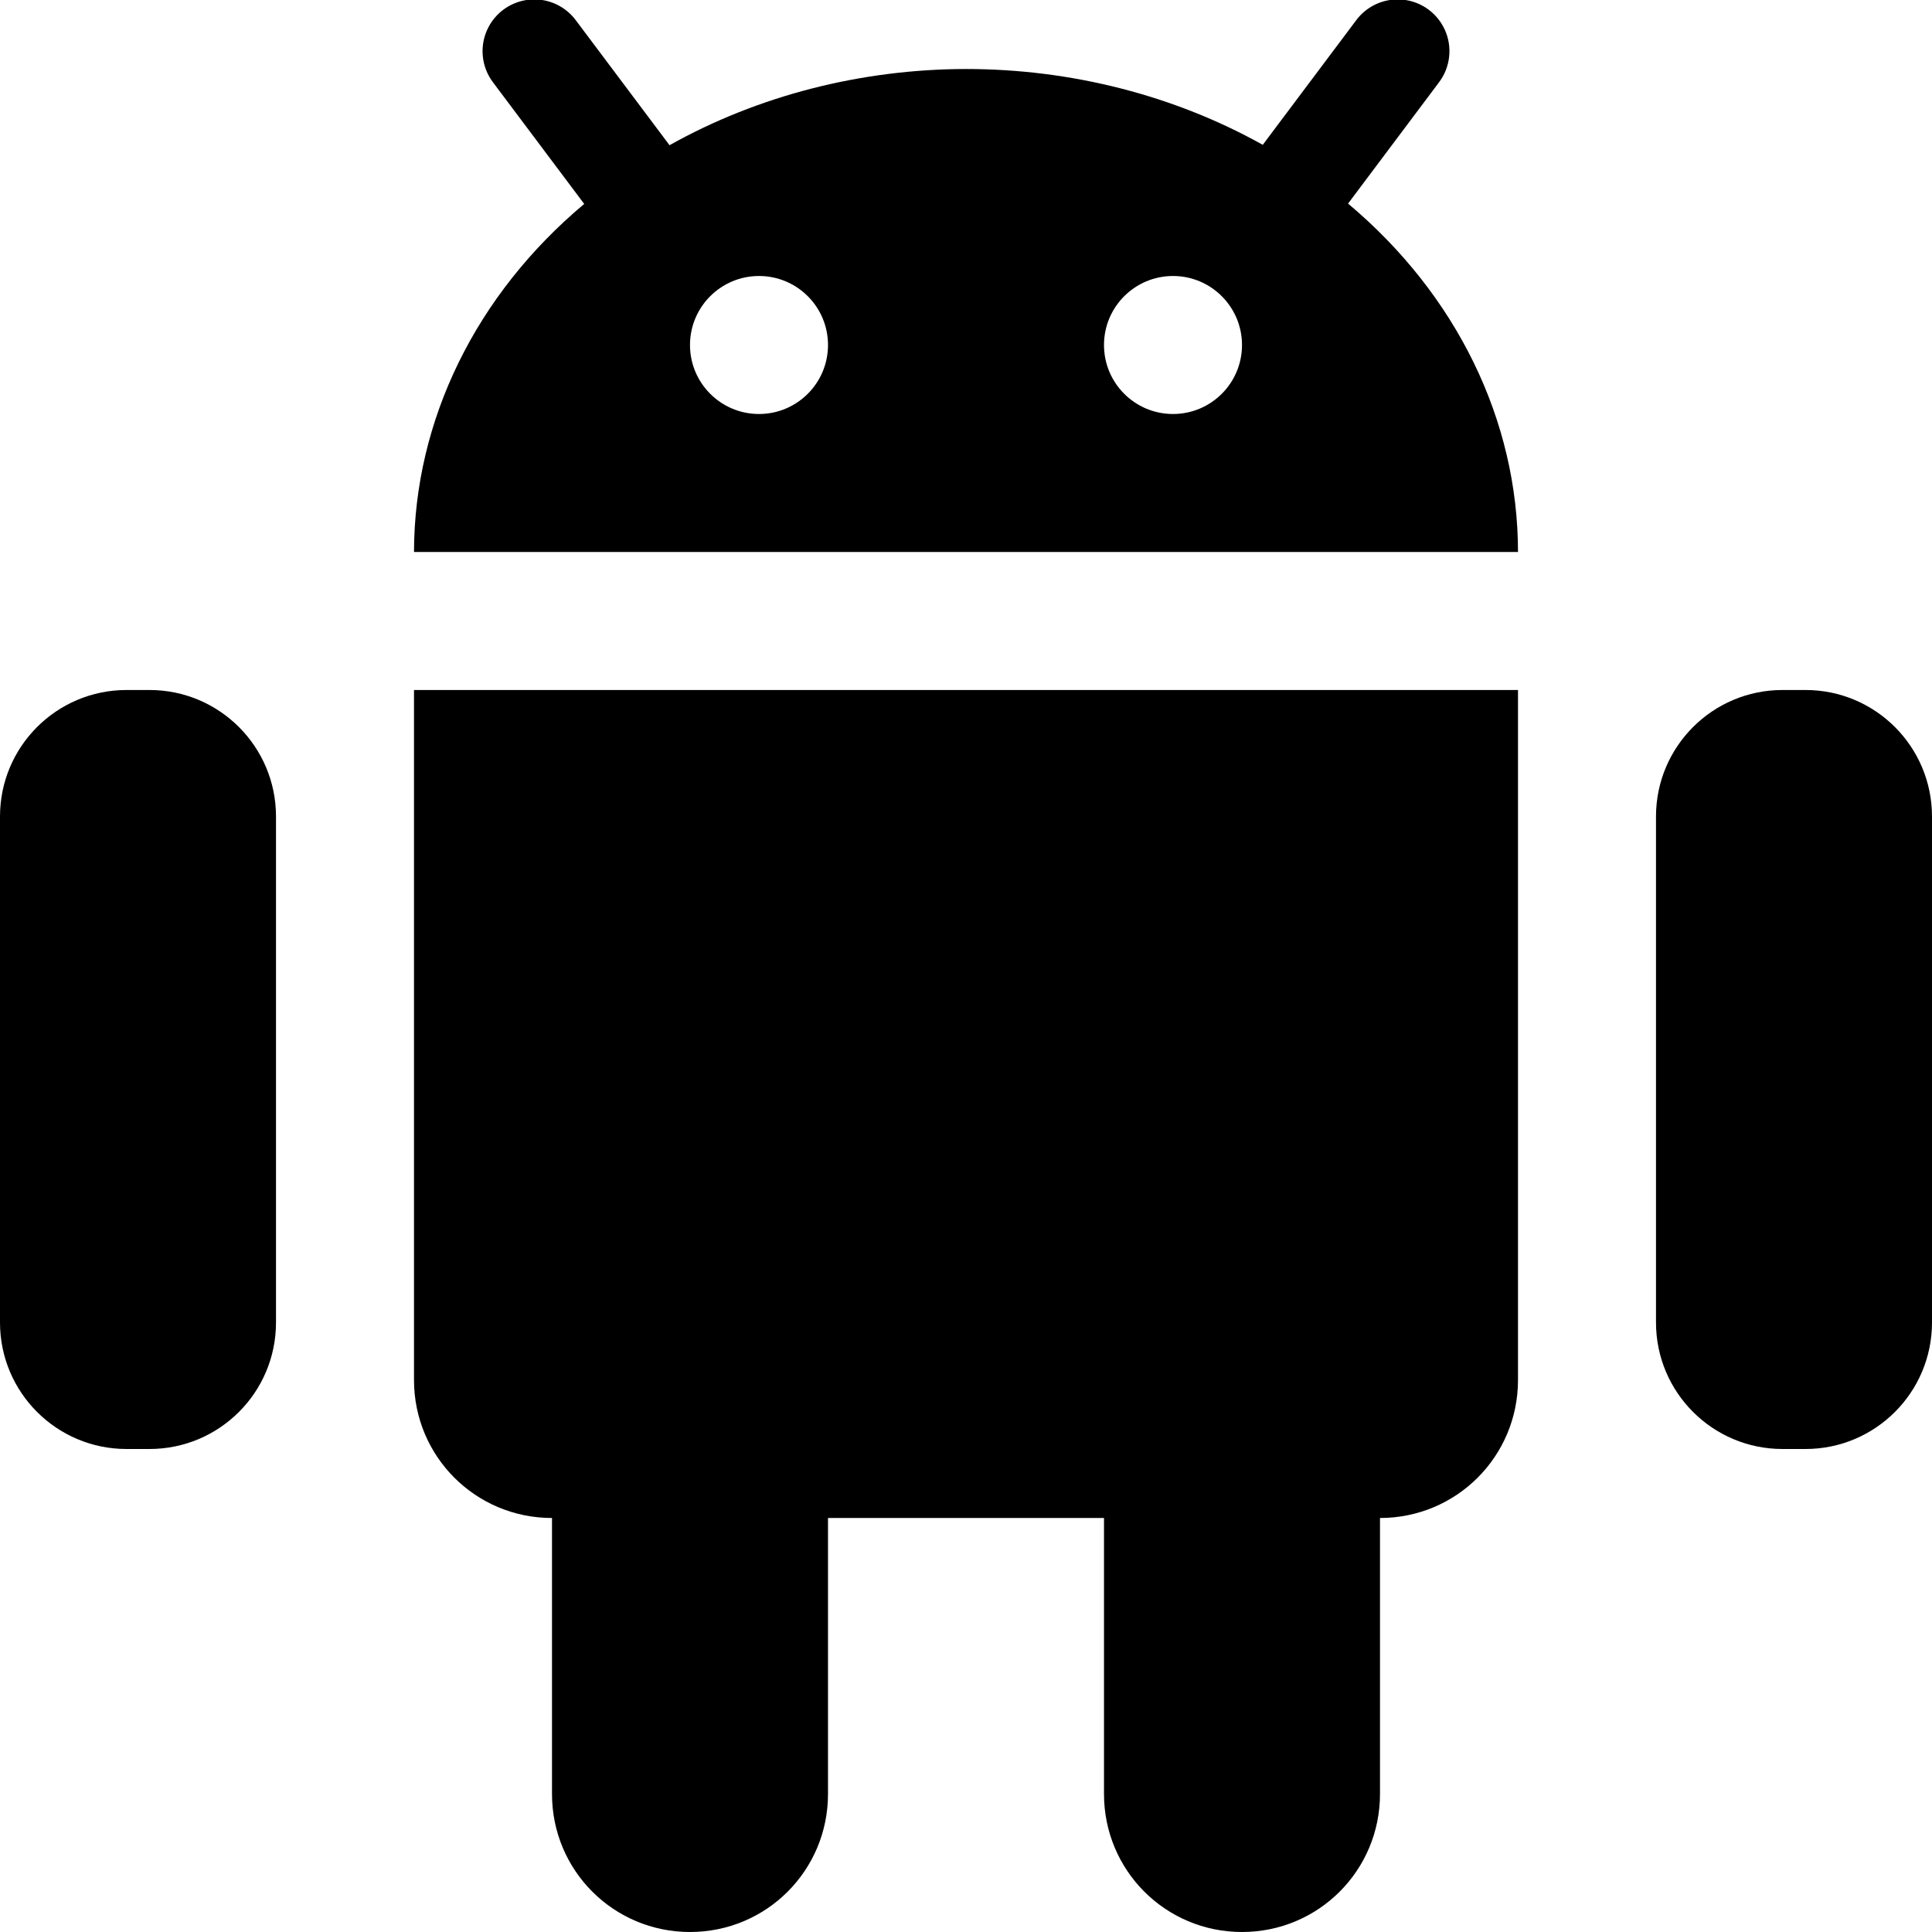
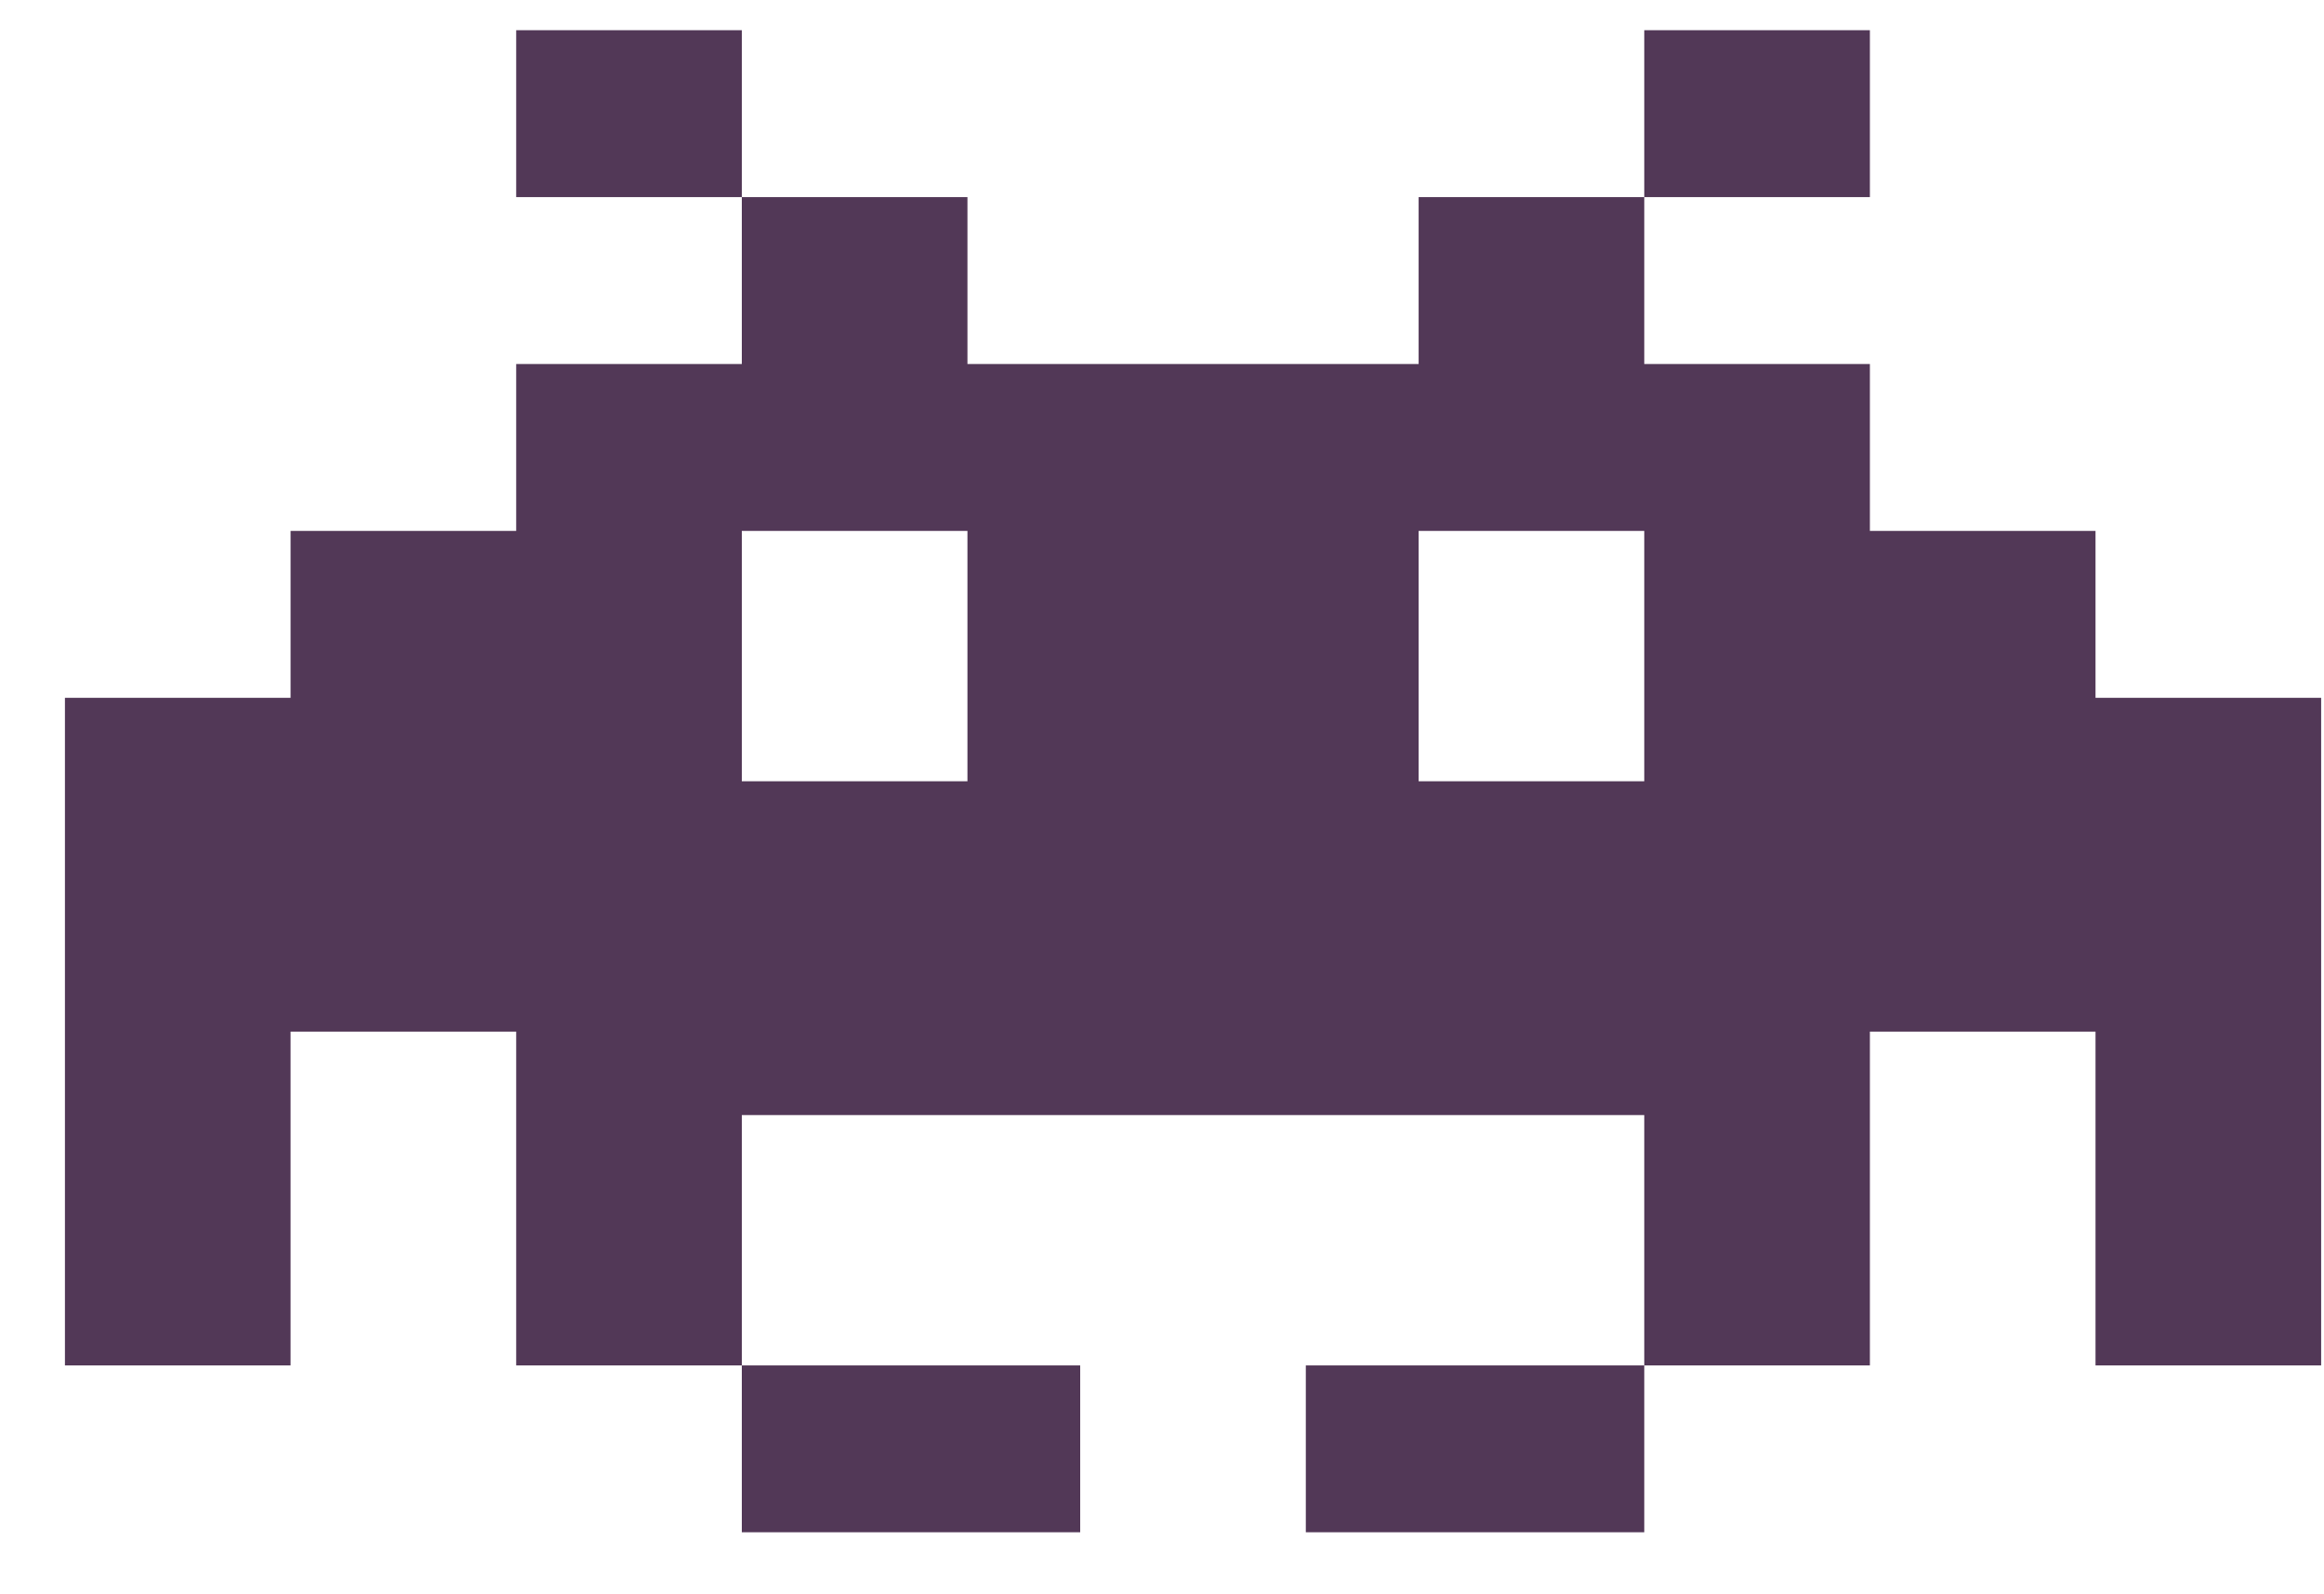
- <svg xmlns="http://www.w3.org/2000/svg" width="448" height="448" id="svg2" version="1.1">
-   <defs id="defs6">
-     <g id="hg">
-       <path d="M 85.685,67.399 C 100.47,42.815 82.562,2.944 49.818,6.995 20.233,10.652 19.757,41.792 45.83,49.189 c 22.563,6.408 4.661,20.72 5.184,30.25 0.526,9.529 19.616,12.986 34.671,-12.04" id="path9" />
-       <circle cx="31.579" cy="70.617" r="12.838" id="circle11" />
-       <circle cx="16.913" cy="43.476" r="8.4" id="circle13" />
-     </g>
-   </defs>
-   <rect style="fill-opacity:1;stroke:none;stroke-width:64;stroke-miterlimit:4;stroke-dasharray:none;stroke-opacity:1" id="rect3339" width="64" height="176" x="384" y="160" ry="29.333" />
-   <rect ry="29.333" y="160" x="0" height="176" width="64" id="rect3341" style="fill-opacity:1;stroke:none;stroke-width:64;stroke-miterlimit:4;stroke-dasharray:none;stroke-opacity:1" />
-   <path style="fill-opacity:1;stroke:none;stroke-width:64;stroke-miterlimit:4;stroke-dasharray:none;stroke-opacity:1" d="M 96 160 L 96 192 L 96 240 L 96 320 C 96 337.728 110.272 352 128 352 L 128 416 C 128 433.728 142.272 448 160 448 C 177.728 448 192 433.728 192 416 L 192 352 L 256 352 L 256 416 C 256 433.728 270.272 448 288 448 C 305.728 448 320 433.728 320 416 L 320 352 C 337.728 352 352 337.728 352 320 L 352 240 L 352 192 L 352 160 L 320 160 L 128 160 L 96 160 z " id="rect3343" />
-   <path style="fill-opacity:1;stroke:none;stroke-width:32;stroke-linecap:round;stroke-miterlimit:4;stroke-dasharray:none;stroke-opacity:1" d="M 324.443 -0.133 A 12.001 12.001 0 0 0 314.4 4.801 L 292.814 33.582 A 128 112 0 0 0 224 16 A 128 112 0 0 0 155.252 33.67 L 133.6 4.801 A 12.001 12.001 0 0 0 124.395 -0.127 A 12.001 12.001 0 0 0 114.4 19.199 L 135.467 47.287 A 128 112 0 0 0 96 128 L 352 128 A 128 112 0 0 0 312.594 47.207 L 333.6 19.199 A 12.001 12.001 0 0 0 324.443 -0.133 z M 176 64 A 16 16 0 0 1 192 80 A 16 16 0 0 1 176 96 A 16 16 0 0 1 160 80 A 16 16 0 0 1 176 64 z M 272 64 A 16 16 0 0 1 288 80 A 16 16 0 0 1 272 96 A 16 16 0 0 1 256 80 A 16 16 0 0 1 272 64 z " id="path4179" />
+ <svg xmlns="http://www.w3.org/2000/svg" width="35" height="24" viewBox="0 0 35 24" fill="none">
+   <path d="M7.774 0.455H11.172V2.969H7.774V0.455ZM11.172 20.567H16.268V23.08H11.172V20.567ZM24.763 0.455H28.161V2.969H24.763V0.455ZM19.666 20.567H24.763V23.08H19.666V20.567ZM31.559 10.511V7.997H28.161V5.483H24.763V2.969H21.365V5.483H14.57V2.969H11.172V5.483H7.774V7.997H4.376V10.511H0.978V20.567H4.376V15.539H7.774V20.567H11.172V16.796H24.763V20.567H28.161V15.539H31.559V20.567H34.957V10.511H31.559ZM14.57 11.768H11.172V7.997H14.57V11.768ZM24.763 11.768H21.365V7.997H24.763V11.768Z" fill="#523857" />
</svg>
